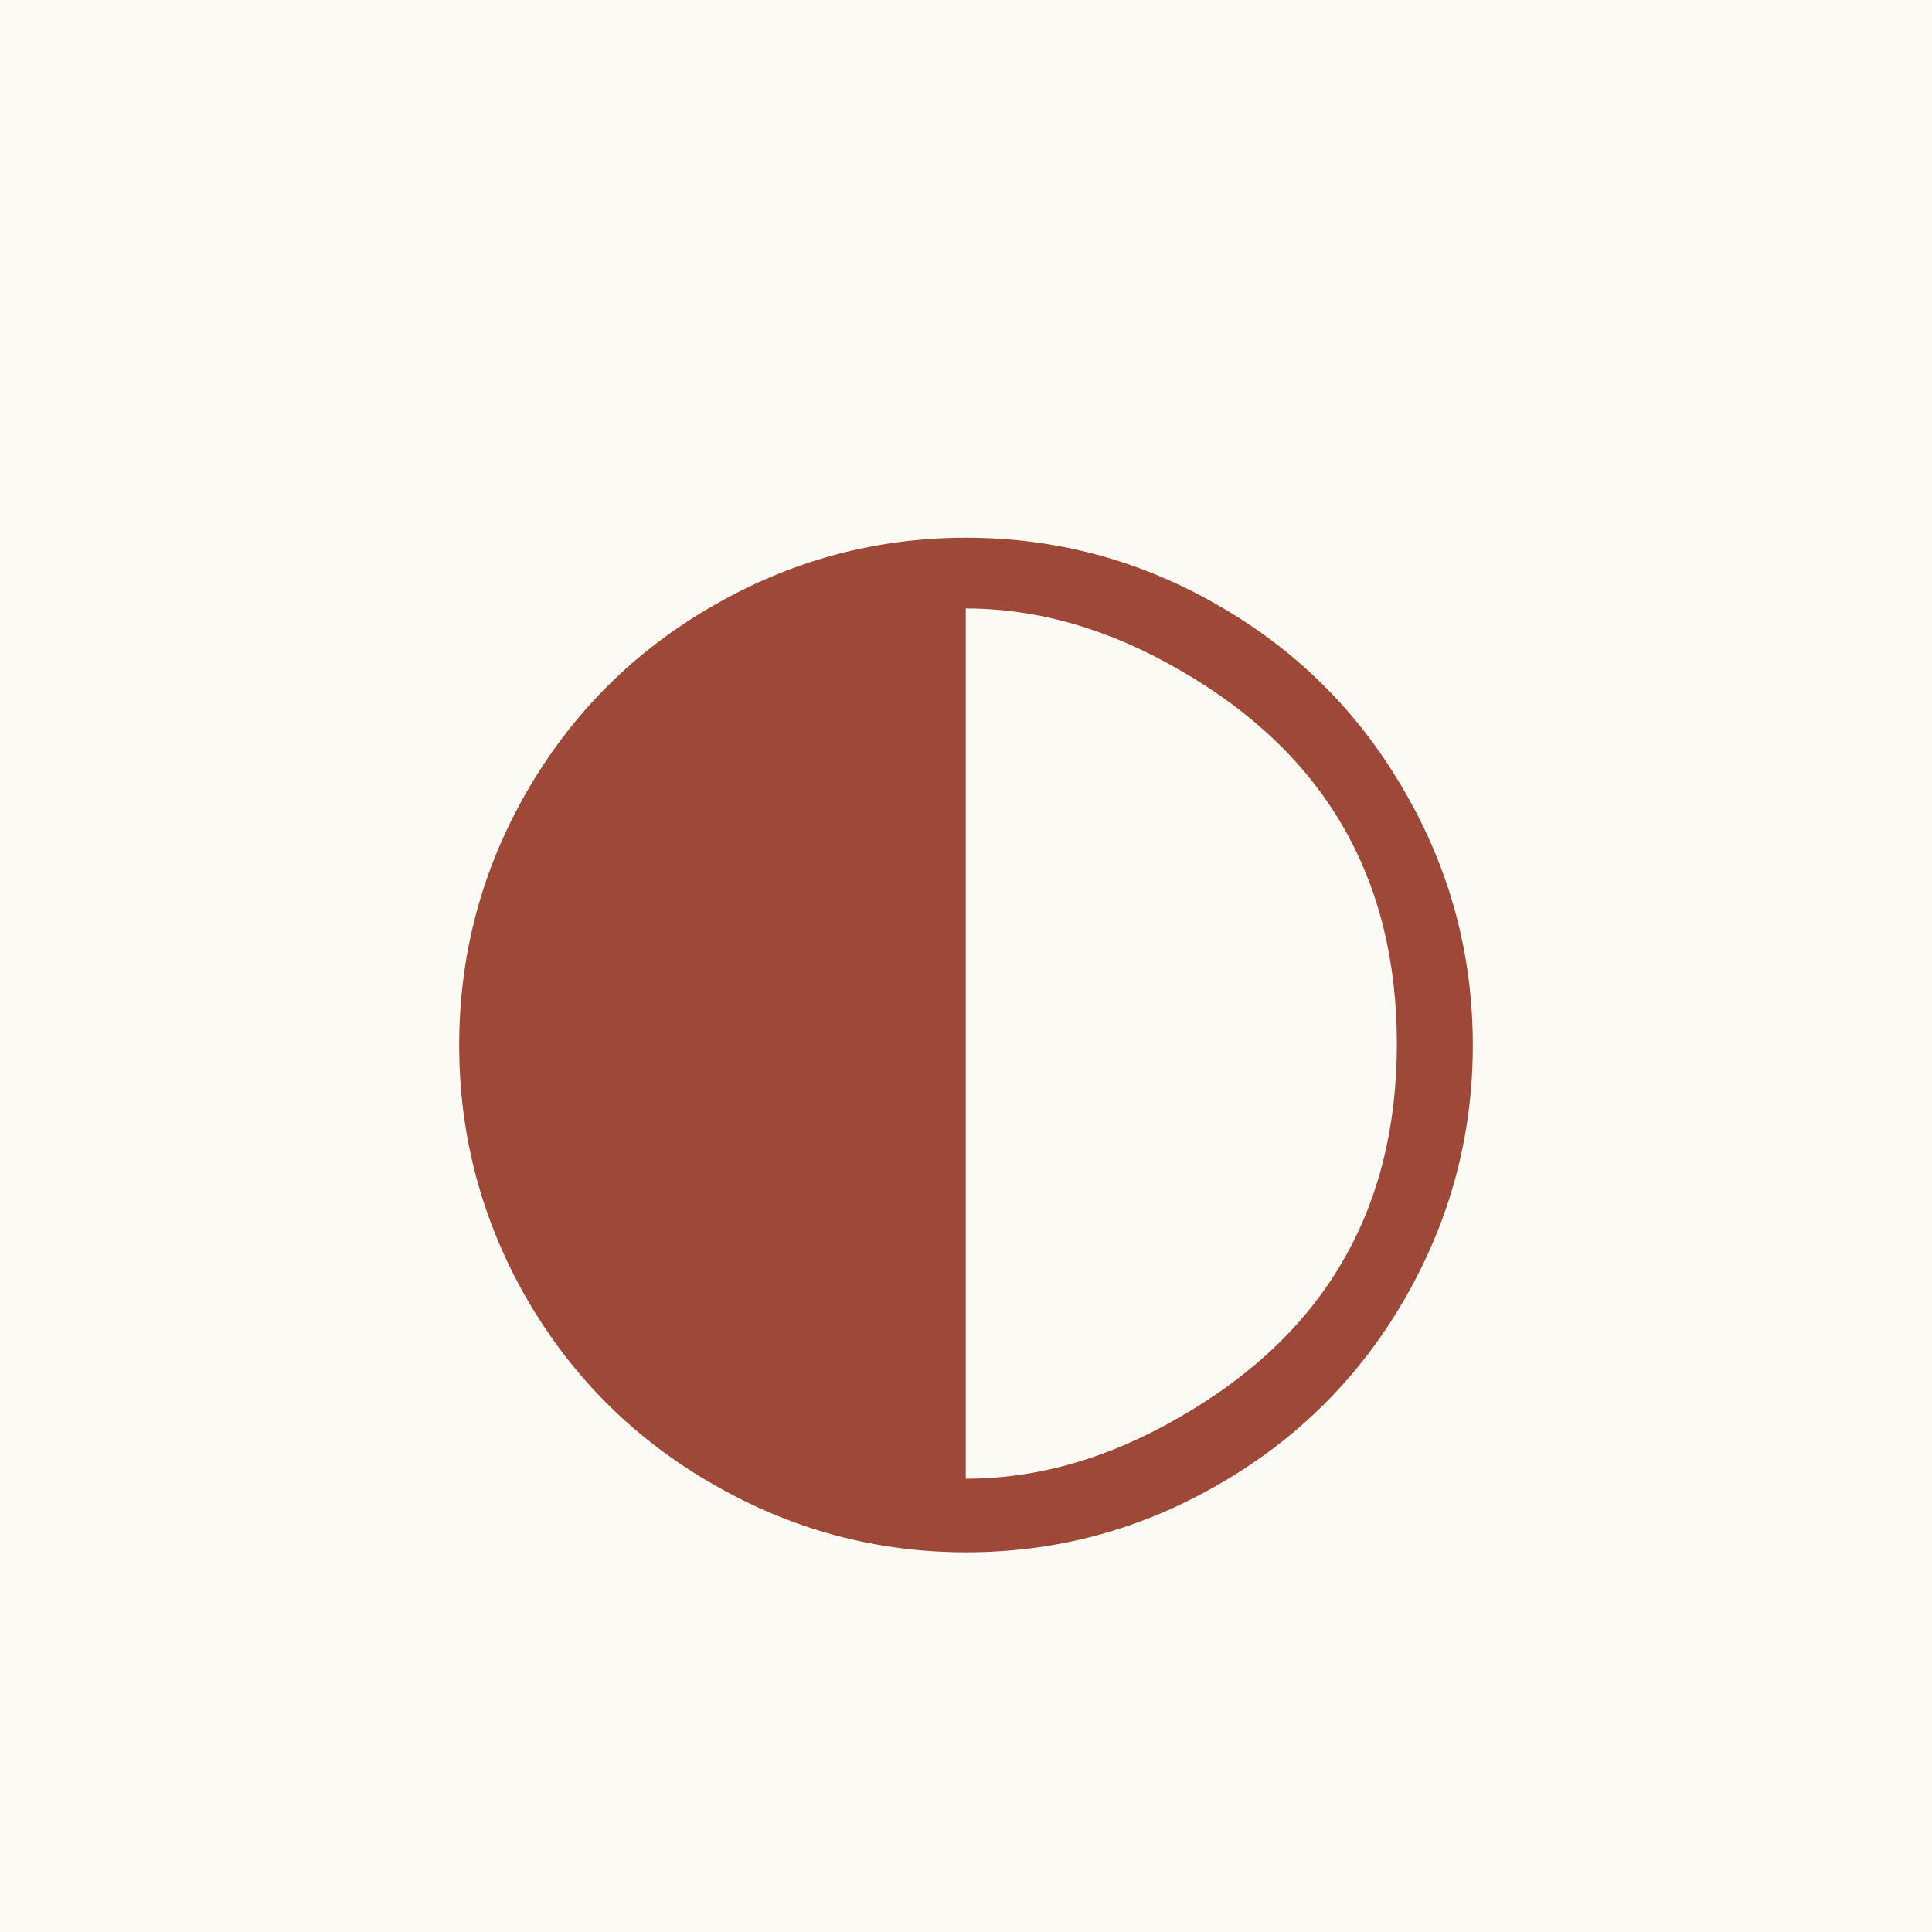
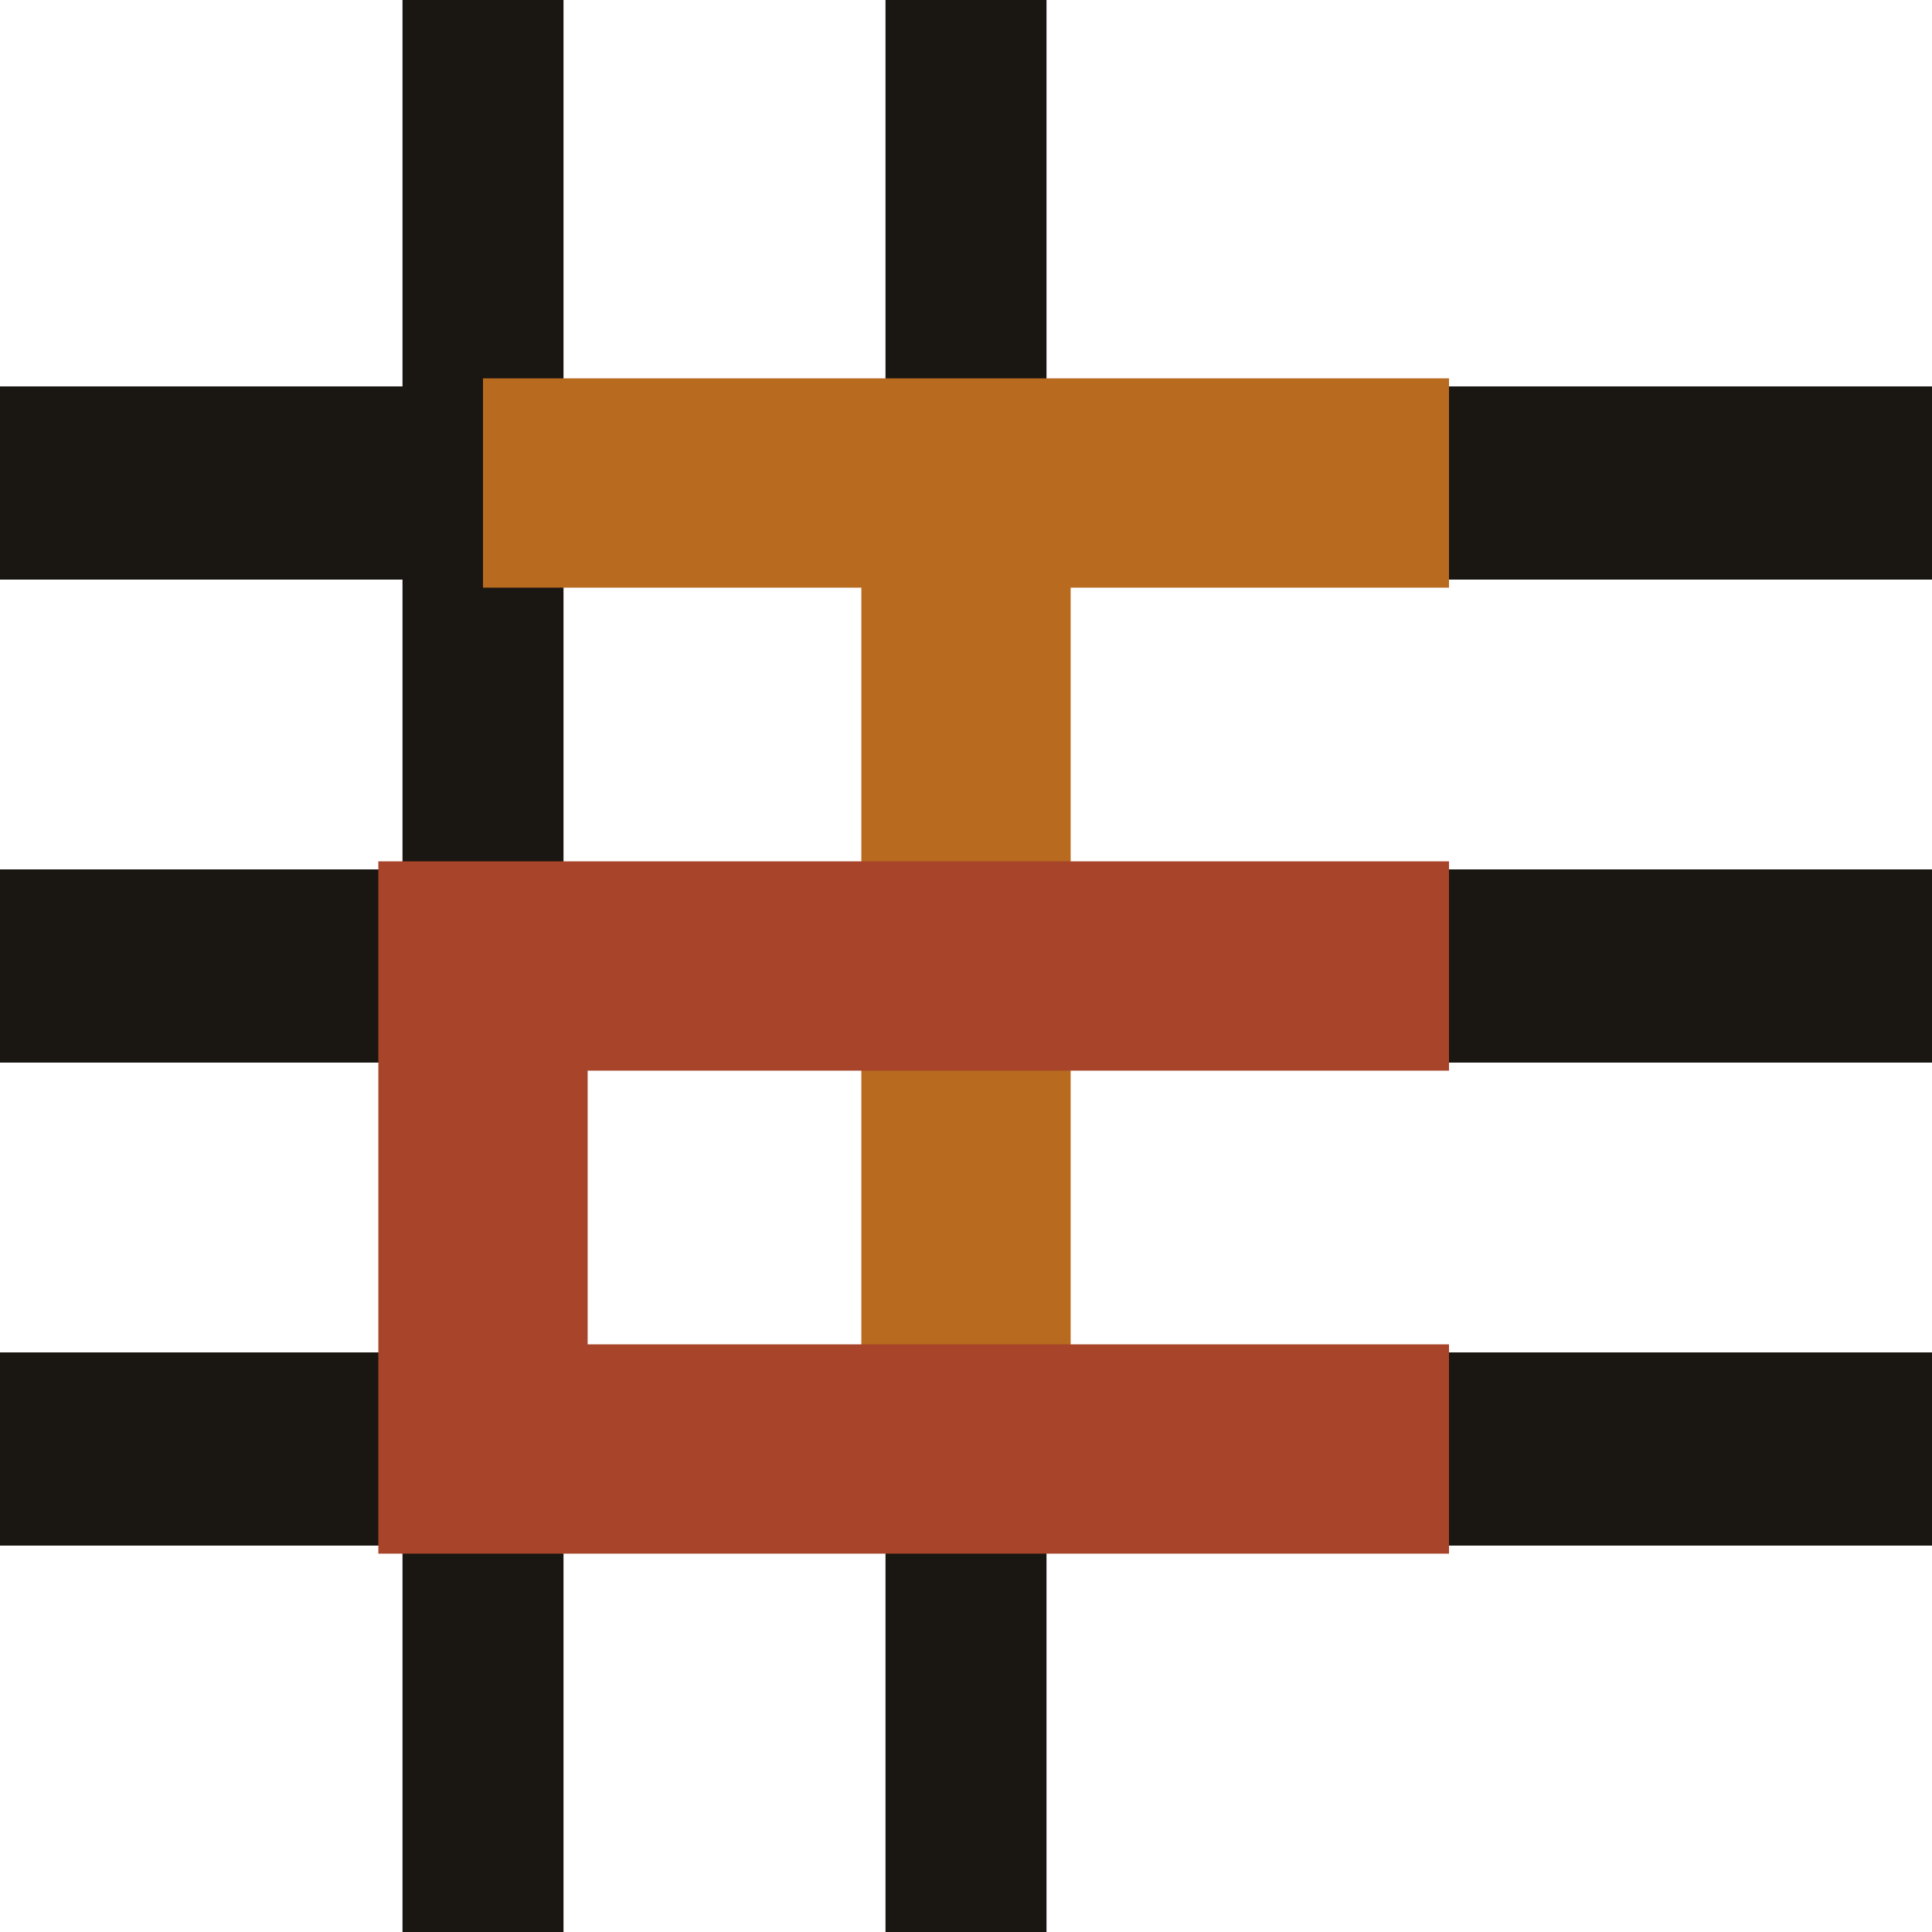
- <svg xmlns="http://www.w3.org/2000/svg" viewBox="0 0 64 64">
-   <rect width="64" height="64" fill="#FCFAF5" />
-   <text x="32" y="46" text-anchor="middle" font-family="Georgia, serif" font-size="44" fill="#9E4837">◐</text>
+ <svg xmlns="http://www.w3.org/2000/svg" viewBox="0 0 120 120">
+   <style>
+     .weave { stroke: #1A1612; }
+     .t { stroke: #B86A1F; }
+     .c { stroke: #A8442A; }
+     @media (prefers-color-scheme: dark) {
+       .weave { stroke: #EFE8DC; }
+       .t { stroke: #F5A04A; }
+       .c { stroke: #FF6E4F; }
+     }
+   </style>
+   <g class="weave" stroke-linecap="butt" fill="none">
+     <line stroke-width="12" x1="0" y1="30" x2="120" y2="30" />
+     <line stroke-width="10" x1="60" y1="0" x2="60" y2="120" />
+     <line stroke-width="12" x1="0" y1="60" x2="120" y2="60" />
+     <line stroke-width="10" x1="30" y1="0" x2="30" y2="120" />
+     <line stroke-width="12" x1="0" y1="90" x2="120" y2="90" />
+   </g>
+   <g stroke-width="13" fill="none" stroke-linecap="butt">
+     <line class="t" x1="30" y1="30" x2="90" y2="30" />
+     <line class="t" x1="60" y1="30" x2="60" y2="90" />
+     <polyline class="c" points="90,60 30,60 30,90 90,90" />
+   </g>
</svg>
